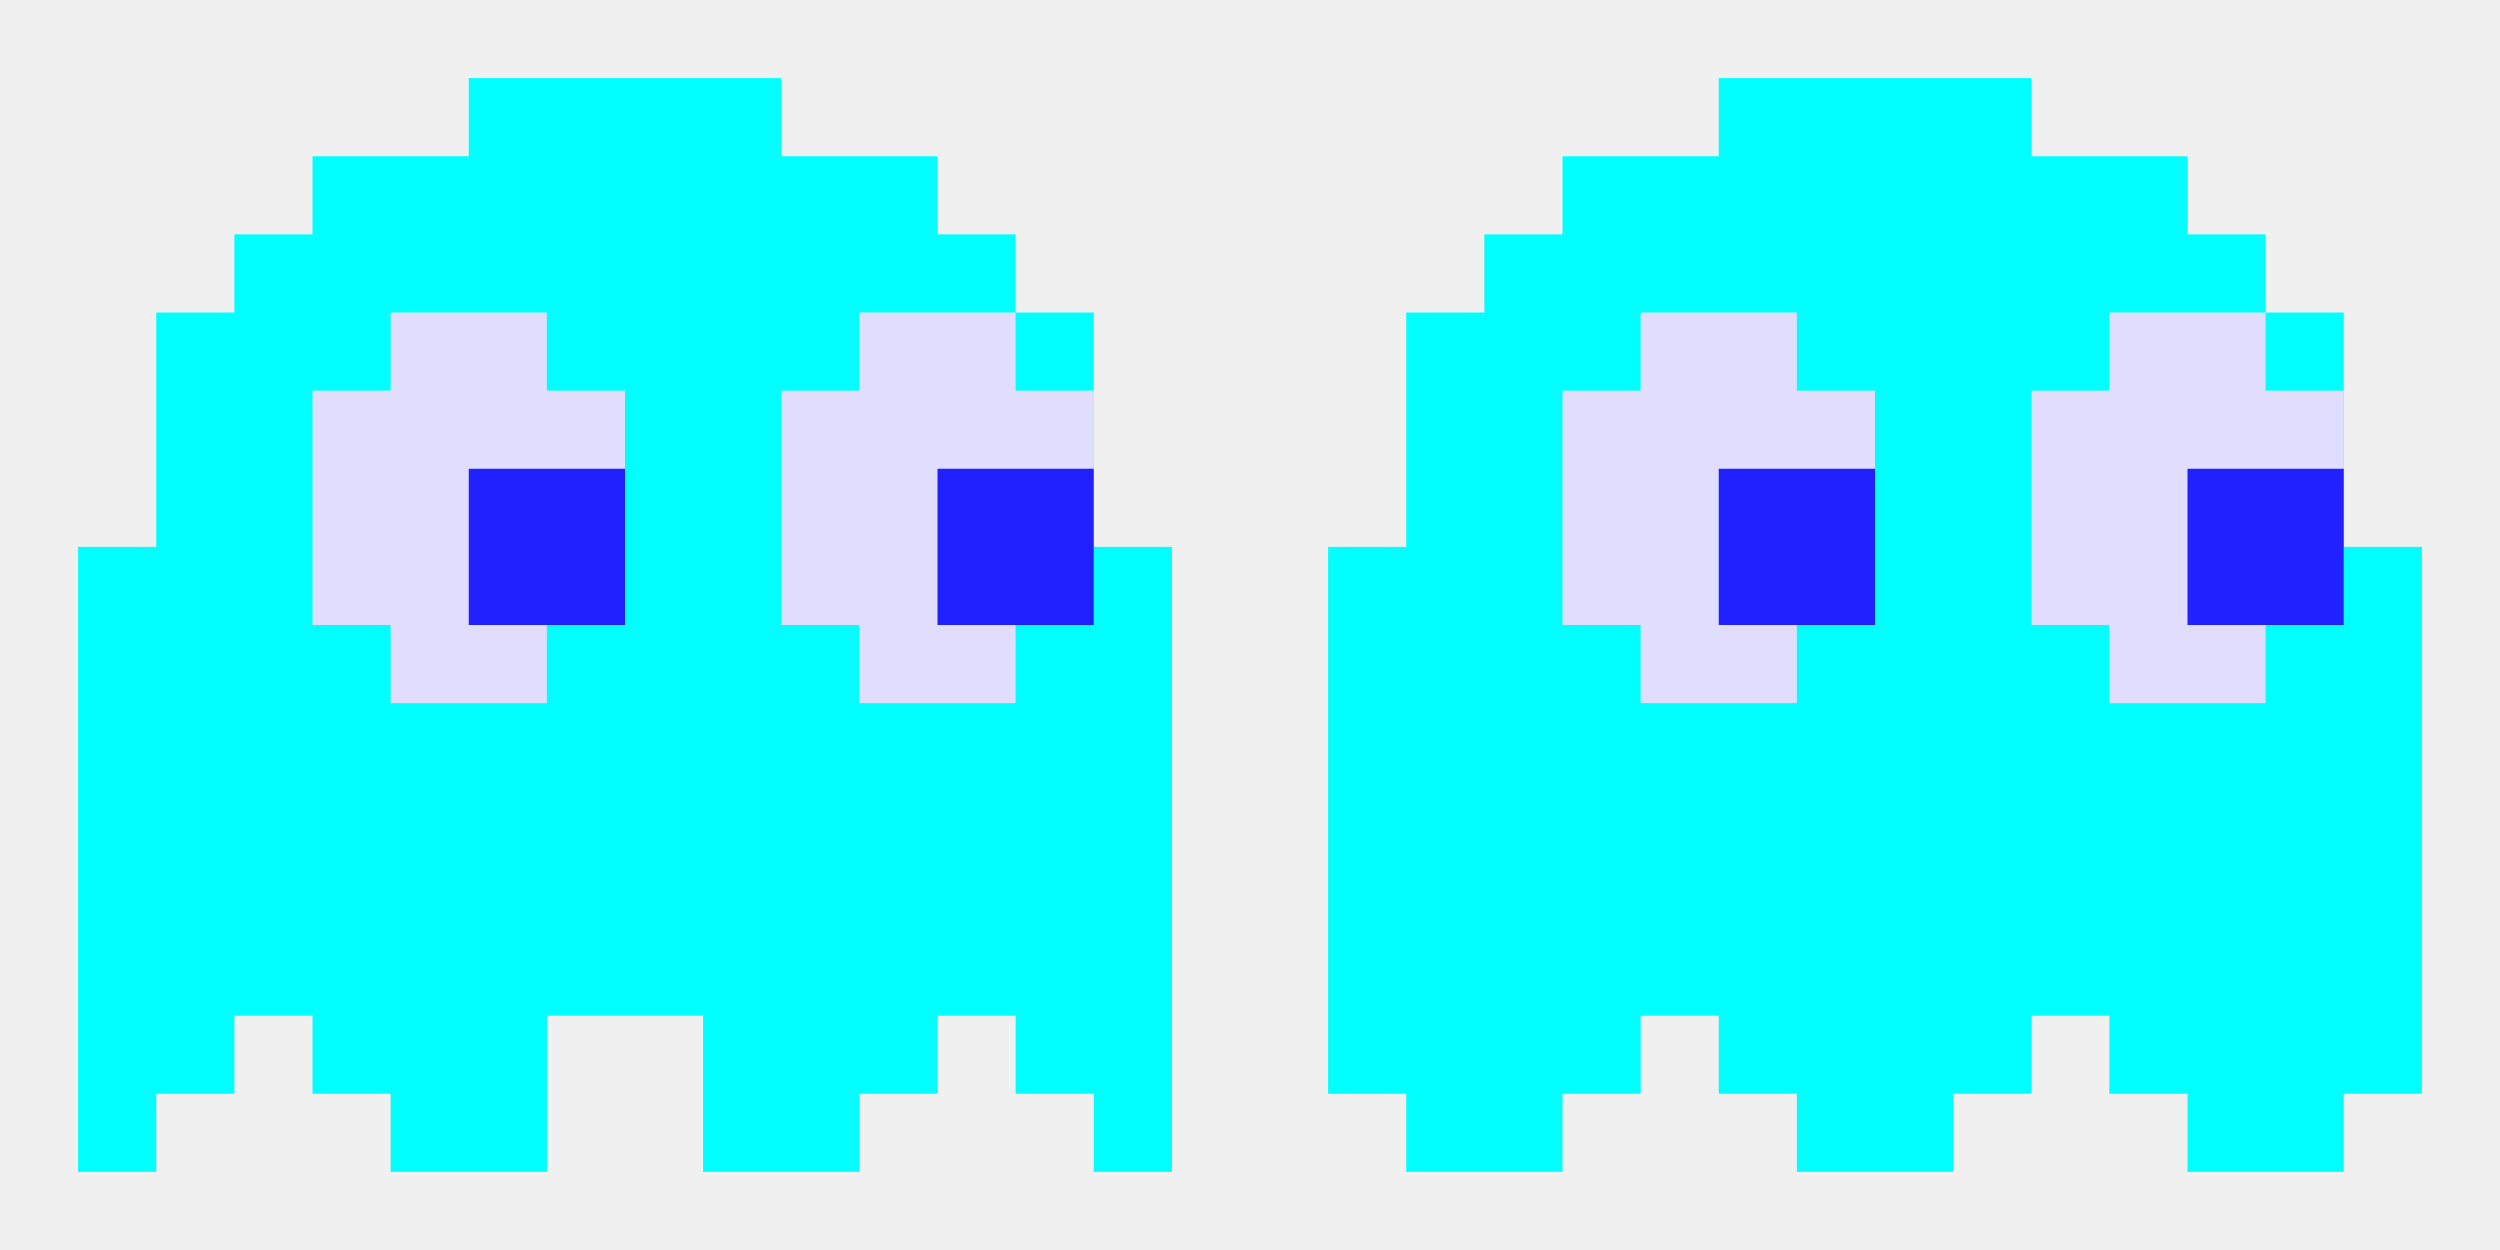
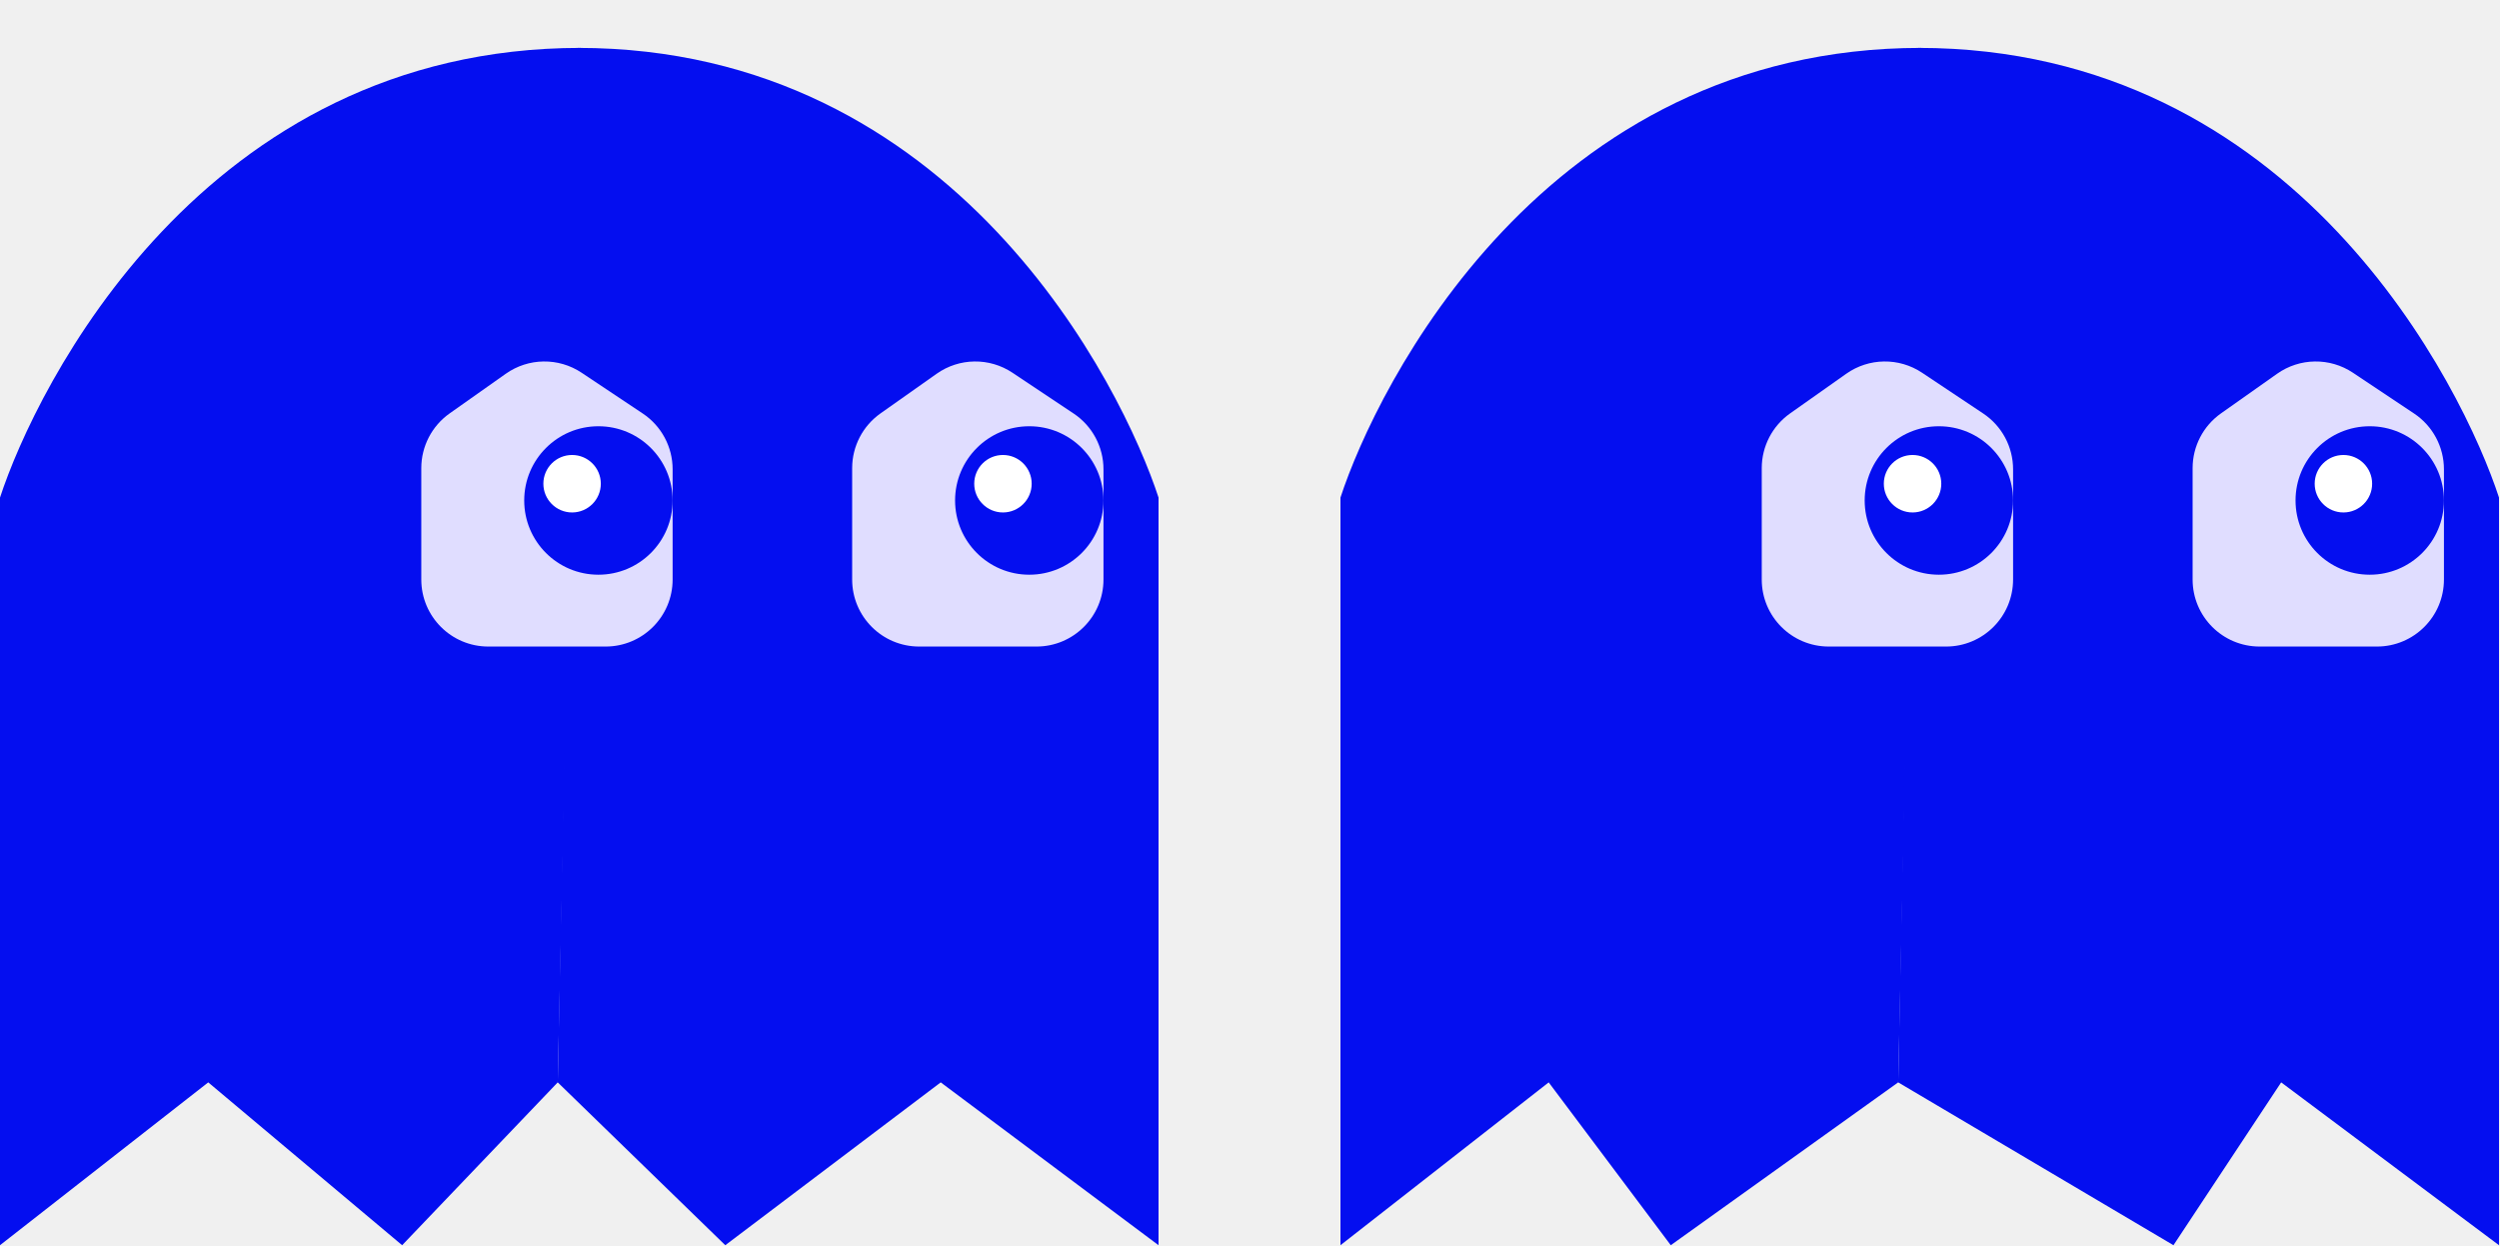
- <svg xmlns="http://www.w3.org/2000/svg" width="32" height="16" viewBox="0 0 32 16" fill="none">
-   <path d="M3 3V4H2V7H1V15H2V14H3V13H4V14H5V15H7V13H9V15H11V14H12V13H13V14H14V15H15V7H14V4H13V3H12V2H10V1H6V2H5H4V3H3Z" fill="#00FFFF" />
-   <path d="M5 8V9H7V8H8V5H7V4H5V5H4V8H5Z" fill="#E0DDFF" />
-   <path d="M6 8V6H8V8H6Z" fill="#2121FF" />
-   <path d="M11 8V9H13V8H14V5H13V4H11V5H10V8H11Z" fill="#E0DDFF" />
-   <path d="M12 8V6H14V8H12Z" fill="#2121FF" />
-   <path d="M19 3V4H18V7H17V14H18V15H20V14H21V13H22V14H23V15H25V14H26V13H27V14H28V15H30V14H31V7H30V4H29V3H28V2H26V1H22V2H21H20V3H19Z" fill="#00FFFF" />
-   <path d="M21 8V9H23V8H24V5H23V4H21V5H20V8H21Z" fill="#E0DDFF" />
-   <path d="M22 8V6H24V8H22Z" fill="#2121FF" />
-   <path d="M27 8V9H29V8H30V5H29V4H27V5H26V8H27Z" fill="#E0DDFF" />
-   <path d="M28 8V6H30V8H28Z" fill="#2121FF" />
+ <svg xmlns="http://www.w3.org/2000/svg" width="522" height="260" viewBox="0 0 522 260" fill="none">
+   <path d="M0 103.894V260L43.5 226L84 260L116.5 226L121.313 10C42.272 10 7.504 80.929 0 103.894Z" fill="#040EF0" />
+   <path d="M242 103.894V260L196.5 226L151.5 260L116.5 226L120.687 10C199.728 10 234.496 80.929 242 103.894Z" fill="#040EF0" />
+   <path d="M102 135H126.5C134.232 135 140.5 128.732 140.5 121V97.993C140.5 93.312 138.161 88.94 134.266 86.344L121.492 77.828C116.676 74.618 110.381 74.701 105.653 78.039L93.926 86.317C90.21 88.94 88 93.205 88 97.754V121C88 128.732 94.268 135 102 135Z" fill="#E0DDFF" />
+   <circle cx="15.5" cy="15.5" r="15.5" transform="matrix(-1 0 0 1 140.5 89)" fill="#040EF0" />
+   <circle cx="6" cy="6" r="6" transform="matrix(-1 0 0 1 125.5 95)" fill="white" />
+   <path d="M192 135H216.5C224.232 135 230.5 128.732 230.5 121V97.993C230.5 93.312 228.161 88.94 224.266 86.344L211.492 77.828C206.676 74.618 200.381 74.701 195.653 78.039L183.926 86.317C180.21 88.94 178 93.205 178 97.754V121C178 128.732 184.268 135 192 135Z" fill="#E0DDFF" />
+   <circle cx="15.5" cy="15.5" r="15.5" transform="matrix(-1 0 0 1 230.5 89)" fill="#040EF0" />
+   <circle cx="6" cy="6" r="6" transform="matrix(-1 0 0 1 215.5 95)" fill="white" />
+   <path d="M280 103.894V260L323.5 226L349 260L396.5 226L401.313 10C322.272 10 287.504 80.929 280 103.894Z" fill="#040EF0" />
+   <path d="M522 103.894V260L476.5 226L454 260L396.5 226L400.687 10C479.728 10 514.496 80.929 522 103.894Z" fill="#040EF0" />
+   <path d="M382 135H406.5C414.232 135 420.5 128.732 420.5 121V97.993C420.5 93.312 418.161 88.94 414.266 86.344L401.492 77.828C396.676 74.618 390.381 74.701 385.653 78.039L373.926 86.317C370.21 88.94 368 93.205 368 97.754V121C368 128.732 374.268 135 382 135Z" fill="#E0DDFF" />
+   <circle cx="15.5" cy="15.5" r="15.5" transform="matrix(-1 0 0 1 420.5 89)" fill="#040EF0" />
+   <circle cx="6" cy="6" r="6" transform="matrix(-1 0 0 1 405.5 95)" fill="white" />
+   <path d="M472 135H496.5C504.232 135 510.5 128.732 510.5 121V97.993C510.5 93.312 508.161 88.94 504.266 86.344L491.492 77.828C486.676 74.618 480.381 74.701 475.653 78.039L463.926 86.317C460.21 88.94 458 93.205 458 97.754V121C458 128.732 464.268 135 472 135Z" fill="#E0DDFF" />
+   <circle cx="15.5" cy="15.5" r="15.5" transform="matrix(-1 0 0 1 510.5 89)" fill="#040EF0" />
+   <circle cx="6" cy="6" r="6" transform="matrix(-1 0 0 1 495.5 95)" fill="white" />
</svg>
